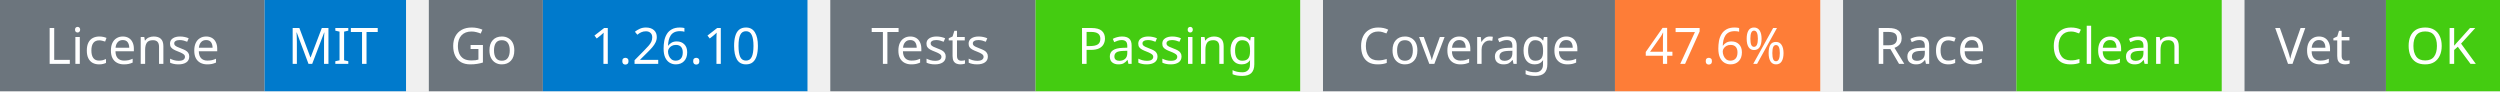
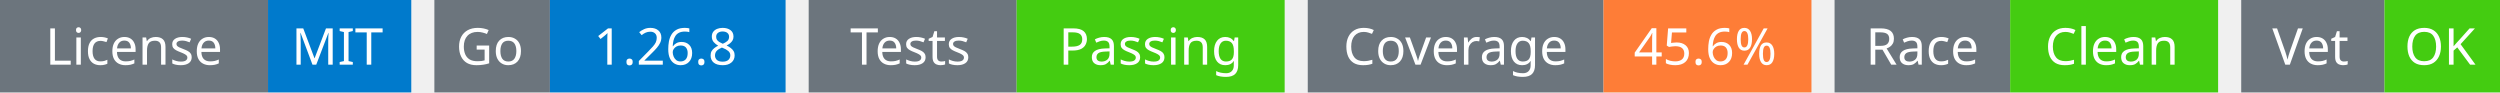
- <svg xmlns="http://www.w3.org/2000/svg" width="548" height="20" viewBox="0 0 548 20">
+ <svg xmlns="http://www.w3.org/2000/svg" width="541" height="20" viewBox="0 0 541 20">
  <g transform="translate(0, 0)">
    <rect x="0" y="0" width="58" height="20" fill="#6c757d" />
    <rect x="58" y="0" width="31" height="20" fill="#007acc" />
    <text x="29" y="14" text-anchor="middle" font-family="sans-serif" font-size="11" fill="white">License</text>
    <text x="73" y="14" text-anchor="middle" font-family="sans-serif" font-size="11" fill="white">MIT</text>
  </g>
  <g transform="translate(94, 0)">
    <rect x="0" y="0" width="25" height="20" fill="#6c757d" />
-     <rect x="25" y="0" width="58" height="20" fill="#007acc" />
+     <rect x="25" y="0" width="51" height="20" fill="#007acc" />
    <text x="12" y="14" text-anchor="middle" font-family="sans-serif" font-size="11" fill="white">Go</text>
-     <text x="54" y="14" text-anchor="middle" font-family="sans-serif" font-size="11" fill="white">1.26.10</text>
+     <text x="50" y="14" text-anchor="middle" font-family="sans-serif" font-size="11" fill="white">1.26.8</text>
  </g>
-   <g transform="translate(182, 0)">
+   <g transform="translate(175, 0)">
    <rect x="0" y="0" width="45" height="20" fill="#6c757d" />
    <rect x="45" y="0" width="58" height="20" fill="#4c1" />
    <text x="22" y="14" text-anchor="middle" font-family="sans-serif" font-size="11" fill="white">Tests</text>
    <text x="74" y="14" text-anchor="middle" font-family="sans-serif" font-size="11" fill="white">Passing</text>
  </g>
-   <g transform="translate(290, 0)">
+   <g transform="translate(283, 0)">
    <rect x="0" y="0" width="64" height="20" fill="#6c757d" />
    <rect x="64" y="0" width="45" height="20" fill="#fe7d37" />
    <text x="32" y="14" text-anchor="middle" font-family="sans-serif" font-size="11" fill="white">Coverage</text>
-     <text x="86" y="14" text-anchor="middle" font-family="sans-serif" font-size="11" fill="white">47.6%</text>
+     <text x="86" y="14" text-anchor="middle" font-family="sans-serif" font-size="11" fill="white">45.6%</text>
  </g>
-   <g transform="translate(404, 0)">
+   <g transform="translate(397, 0)">
    <rect x="0" y="0" width="38" height="20" fill="#6c757d" />
    <rect x="38" y="0" width="45" height="20" fill="#4c1" />
    <text x="19" y="14" text-anchor="middle" font-family="sans-serif" font-size="11" fill="white">Race</text>
    <text x="60" y="14" text-anchor="middle" font-family="sans-serif" font-size="11" fill="white">Clean</text>
  </g>
-   <g transform="translate(492, 0)">
+   <g transform="translate(485, 0)">
    <rect x="0" y="0" width="31" height="20" fill="#6c757d" />
    <rect x="31" y="0" width="25" height="20" fill="#4c1" />
    <text x="15" y="14" text-anchor="middle" font-family="sans-serif" font-size="11" fill="white">Vet</text>
    <text x="43" y="14" text-anchor="middle" font-family="sans-serif" font-size="11" fill="white">OK</text>
  </g>
</svg>
